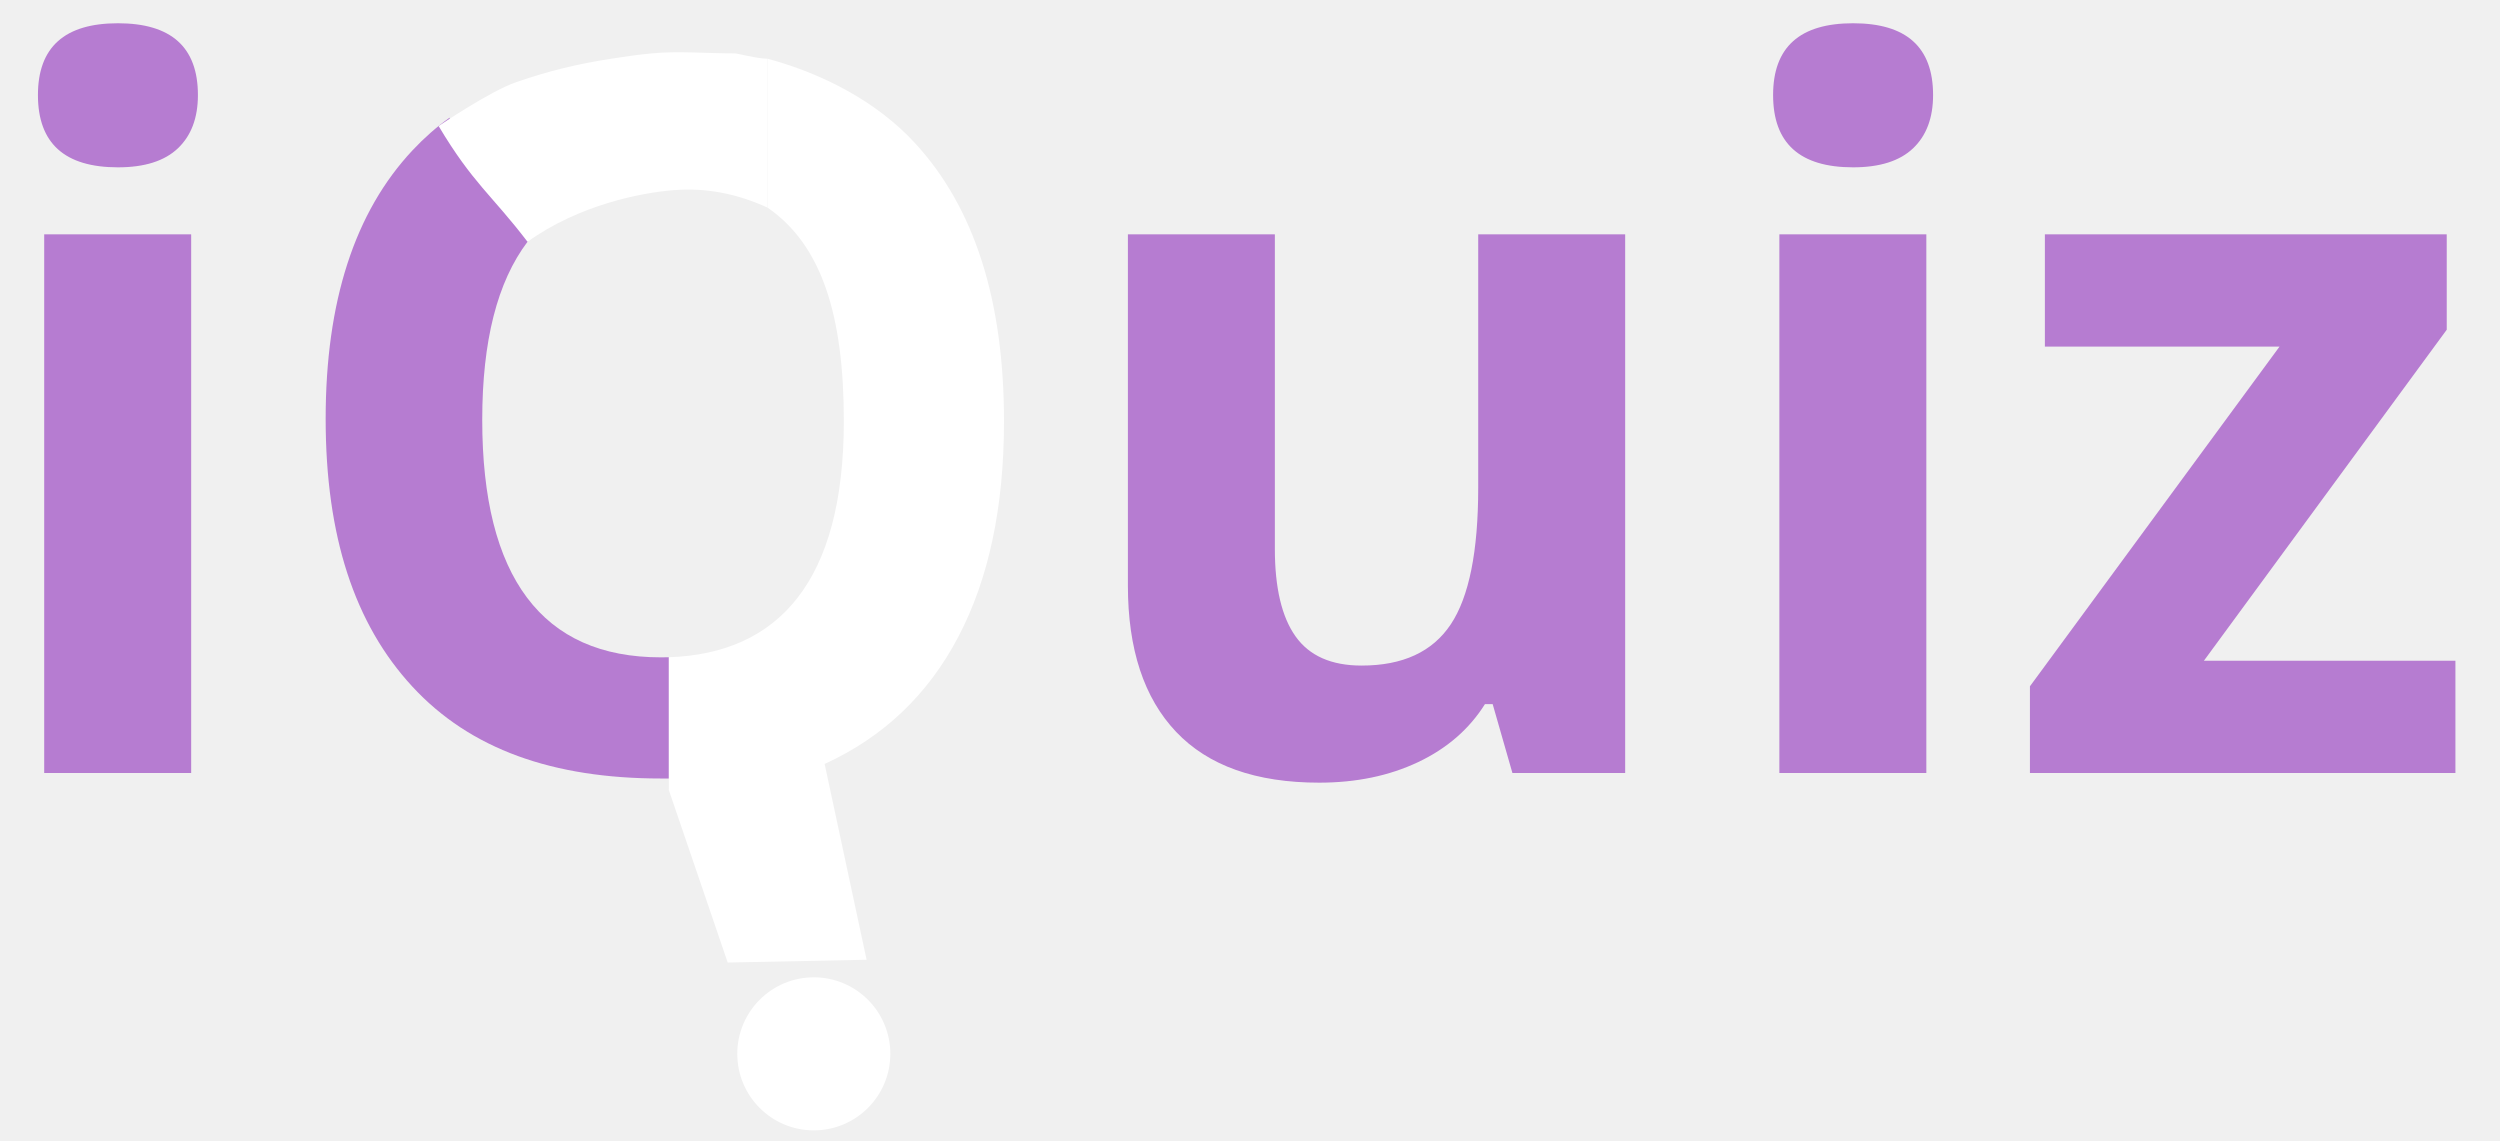
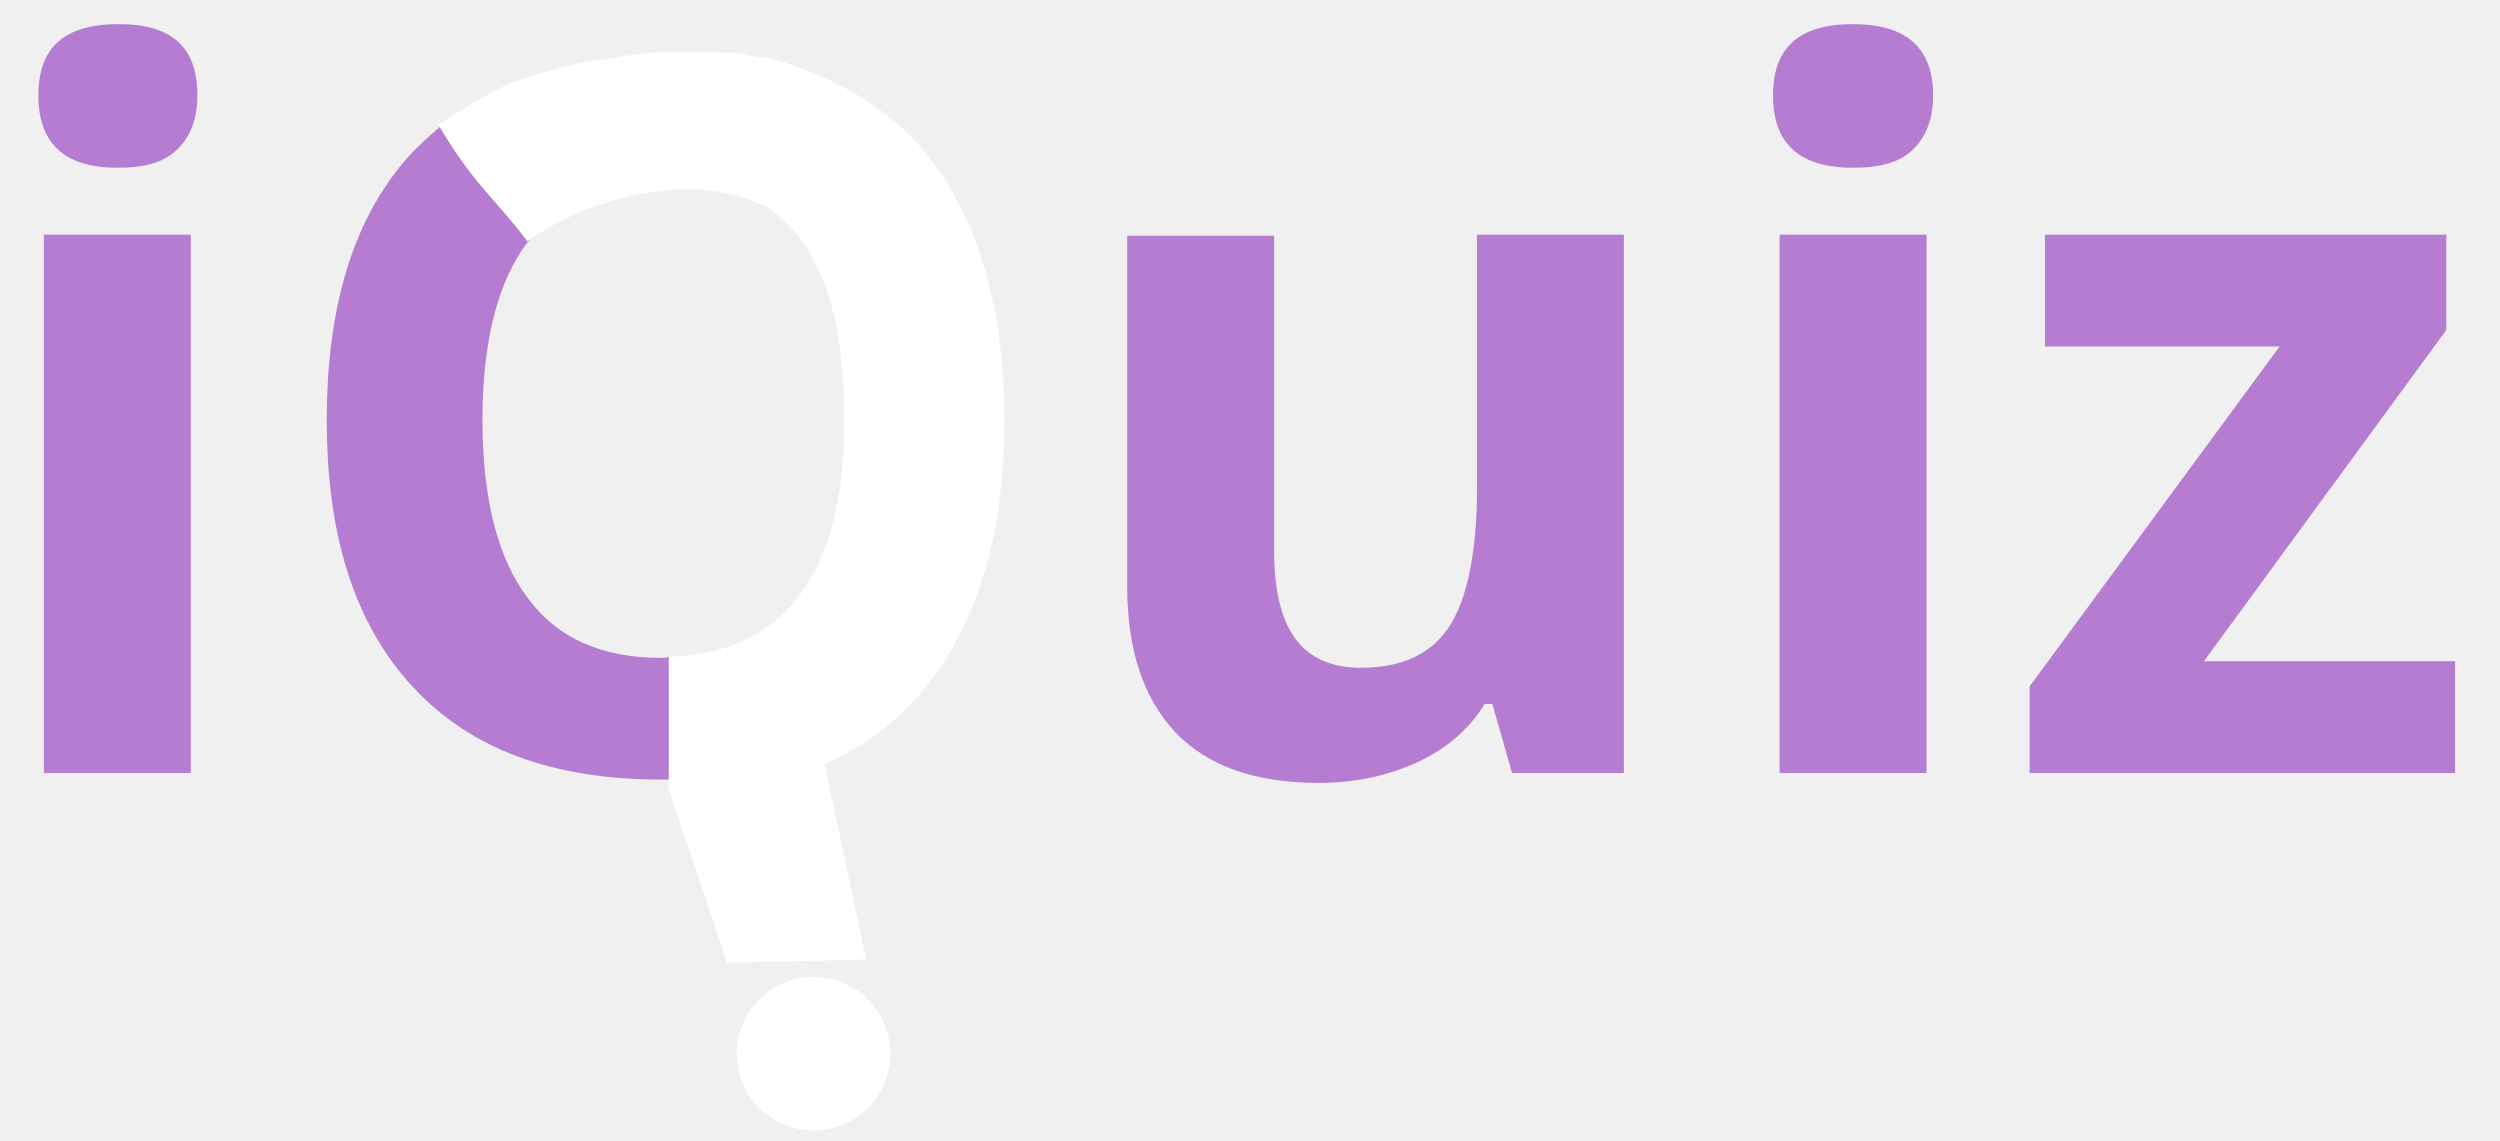
- <svg xmlns="http://www.w3.org/2000/svg" version="1.1" baseProfile="tiny" id="Layer_2" x="0px" y="0px" width="228px" height="104px" viewBox="0 0 228 104" xml:space="preserve">
+ <svg xmlns="http://www.w3.org/2000/svg" version="1.1" id="Layer_1" x="0px" y="0px" viewBox="0 0 228 104" style="enable-background:new 0 0 228 104;" xml:space="preserve">
+   <style type="text/css">
+ 	.st0{fill:#B67CD1;}
+ 	.st1{fill:#FFFFFF;}
+ </style>
  <g>
    <g>
-       <path fill="#B67CD1" d="M3.46,8.669c0-4.365,2.432-6.548,7.295-6.548c4.863,0,7.295,2.183,7.295,6.548    c0,2.081-0.608,3.699-1.824,4.856c-1.216,1.158-3.04,1.736-5.471,1.736C5.892,15.261,3.46,13.063,3.46,8.669z M17.435,70.5H4.031    V21.369h13.403V70.5z" />
-       <path fill="#B67CD1" d="M60.28,59.95c-5.42,0-9.49-1.81-12.22-5.45c-2.72-3.63-4.08-9.03-4.08-16.21s1.37-12.59,4.13-16.24    c0.08-0.11,0.17-0.22,0.27-0.33c0.18-0.25,0.39-0.49,0.61-0.72c0.08-0.09,0.16-0.17,0.25-0.25c-4.21-1.7-7.37-5.45-8.24-10.02    c-1.21,0.87-2.33,1.86-3.37,2.97c-5.29,5.64-7.93,13.81-7.93,24.5c0,10.69,2.63,18.71,7.91,24.42C42.88,68.33,50.44,71,60.28,71    H61V59.94C60.76,59.95,60.52,59.95,60.28,59.95z" />
-       <path fill="#B67CD1" d="M137.933,70.5l-1.802-6.284h-0.703c-1.436,2.285-3.472,4.05-6.108,5.295s-5.64,1.868-9.009,1.868    c-5.771,0-10.122-1.545-13.052-4.636c-2.93-3.091-4.395-7.537-4.395-13.337V21.369h13.403v28.696c0,3.545,0.63,6.204,1.89,7.976    c1.26,1.773,3.267,2.659,6.021,2.659c3.75,0,6.46-1.252,8.13-3.757s2.505-6.658,2.505-12.458V21.369h13.403V70.5H137.933z" />
-       <path fill="#B67CD1" d="M161.707,8.669c0-4.365,2.432-6.548,7.295-6.548s7.295,2.183,7.295,6.548c0,2.081-0.608,3.699-1.823,4.856    c-1.217,1.158-3.04,1.736-5.472,1.736C164.139,15.261,161.707,13.063,161.707,8.669z M175.682,70.5h-13.403V21.369h13.403V70.5z" />
-       <path fill="#B67CD1" d="M223.934,70.5H185.13v-7.91l22.764-30.981h-21.401V21.369h36.65v8.701l-22.148,30.19h22.939V70.5z" />
+       <path class="st0" d="M3.5,8.7c0-4.4,2.4-6.5,7.3-6.5S18,4.3,18,8.7c0,2.1-0.6,3.7-1.8,4.9c-1.2,1.2-3,1.7-5.5,1.7    C5.9,15.3,3.5,13.1,3.5,8.7z M17.4,70.5H4V21.4h13.4L17.4,70.5L17.4,70.5z" />
+       <path class="st0" d="M60.3,60c-5.4,0-9.5-1.8-12.2-5.5c-2.7-3.6-4.1-9-4.1-16.2s1.4-12.6,4.1-16.2c0.1-0.1,0.2-0.2,0.3-0.3    c0.2-0.3,0.4-0.5,0.6-0.7c0.1-0.1,0.2-0.2,0.3-0.3c-4.2-1.7-7.4-5.4-8.2-10c-1.2,0.9-2.3,1.9-3.4,3c-5.3,5.6-7.9,13.8-7.9,24.5    s2.6,18.7,7.9,24.4c5.3,5.7,12.8,8.4,22.7,8.4H61V59.9C60.8,60,60.5,60,60.3,60z" />
+       <path class="st0" d="M137.9,70.5l-1.8-6.3h-0.7c-1.4,2.3-3.5,4.1-6.1,5.3s-5.6,1.9-9,1.9c-5.8,0-10.1-1.5-13.1-4.6    c-2.9-3.1-4.4-7.5-4.4-13.3v-32h13.4v28.7c0,3.5,0.6,6.2,1.9,8c1.3,1.8,3.3,2.7,6,2.7c3.8,0,6.5-1.3,8.1-3.8s2.5-6.7,2.5-12.5    V21.4h13.4v49.1H137.9z" />
+       <path class="st0" d="M161.7,8.7c0-4.4,2.4-6.5,7.3-6.5s7.3,2.2,7.3,6.5c0,2.1-0.6,3.7-1.8,4.9c-1.2,1.2-3,1.7-5.5,1.7    C164.1,15.3,161.7,13.1,161.7,8.7z M175.7,70.5h-13.4V21.4h13.4V70.5z" />
+       <path class="st0" d="M223.9,70.5h-38.8v-7.9l22.8-31h-21.4V21.4h36.6v8.7L201,60.3h22.9V70.5z" />
    </g>
    <g>
-       <circle fill="#fff" cx="74.219" cy="96.111" r="6.979" />
-       <path fill="#fff" d="M70,5.356v13.577c-2.792-1.267-5.583-1.835-8.624-1.587c-2.917,0.238-8.591,1.34-13.266,4.704    c-3.275-4.288-4.985-5.321-8.108-10.556c0,0,4.714-3.199,7.061-3.994c2.722-0.952,5.508-1.662,8.688-2.144    c1.18-0.19,2.438-0.374,3.688-0.486c2.374-0.235,4.965,0,7.563,0C67.292,4.871,69,5.345,70,5.356z" />
-       <path fill="#fff" d="M91.565,38.414c0,7.817-1.386,14.362-4.157,19.646c-2.771,5.294-6.845,9.161-12.201,11.612l3.826,17.857    l-12.667,0.254L60.98,72H61V59.94c10-0.331,15.957-6.926,15.957-21.526c0-9.534-1.957-16.038-6.957-19.48V5.356    c5,1.345,9.971,3.909,13.456,7.704C88.863,18.933,91.565,27.381,91.565,38.414z" />
+       <circle class="st1" cx="74.2" cy="96.1" r="7" />
+       <path class="st1" d="M91.6,38.4c0,7.8-1.4,14.4-4.2,19.7c-2.8,5.3-6.8,9.2-12.2,11.6L79,87.5l-12.7,0.3L61,72h0V59.9    c10-0.3,16-6.9,16-21.5c0-9.5-2-16-7-19.5c-2.8-1.3-5.6-1.8-8.6-1.6c-2.9,0.2-8.6,1.3-13.3,4.7c-3.3-4.3-5-5.3-8.1-10.6    c0,0,4.7-3.2,7.1-4c2.7-1,5.5-1.7,8.7-2.1c1.2-0.2,2.4-0.4,3.7-0.5c2.4-0.2,5,0,7.6,0c0.3,0,2,0.5,3,0.5c5,1.3,10,3.9,13.5,7.7    C88.9,18.9,91.6,27.4,91.6,38.4z" />
    </g>
  </g>
</svg>
